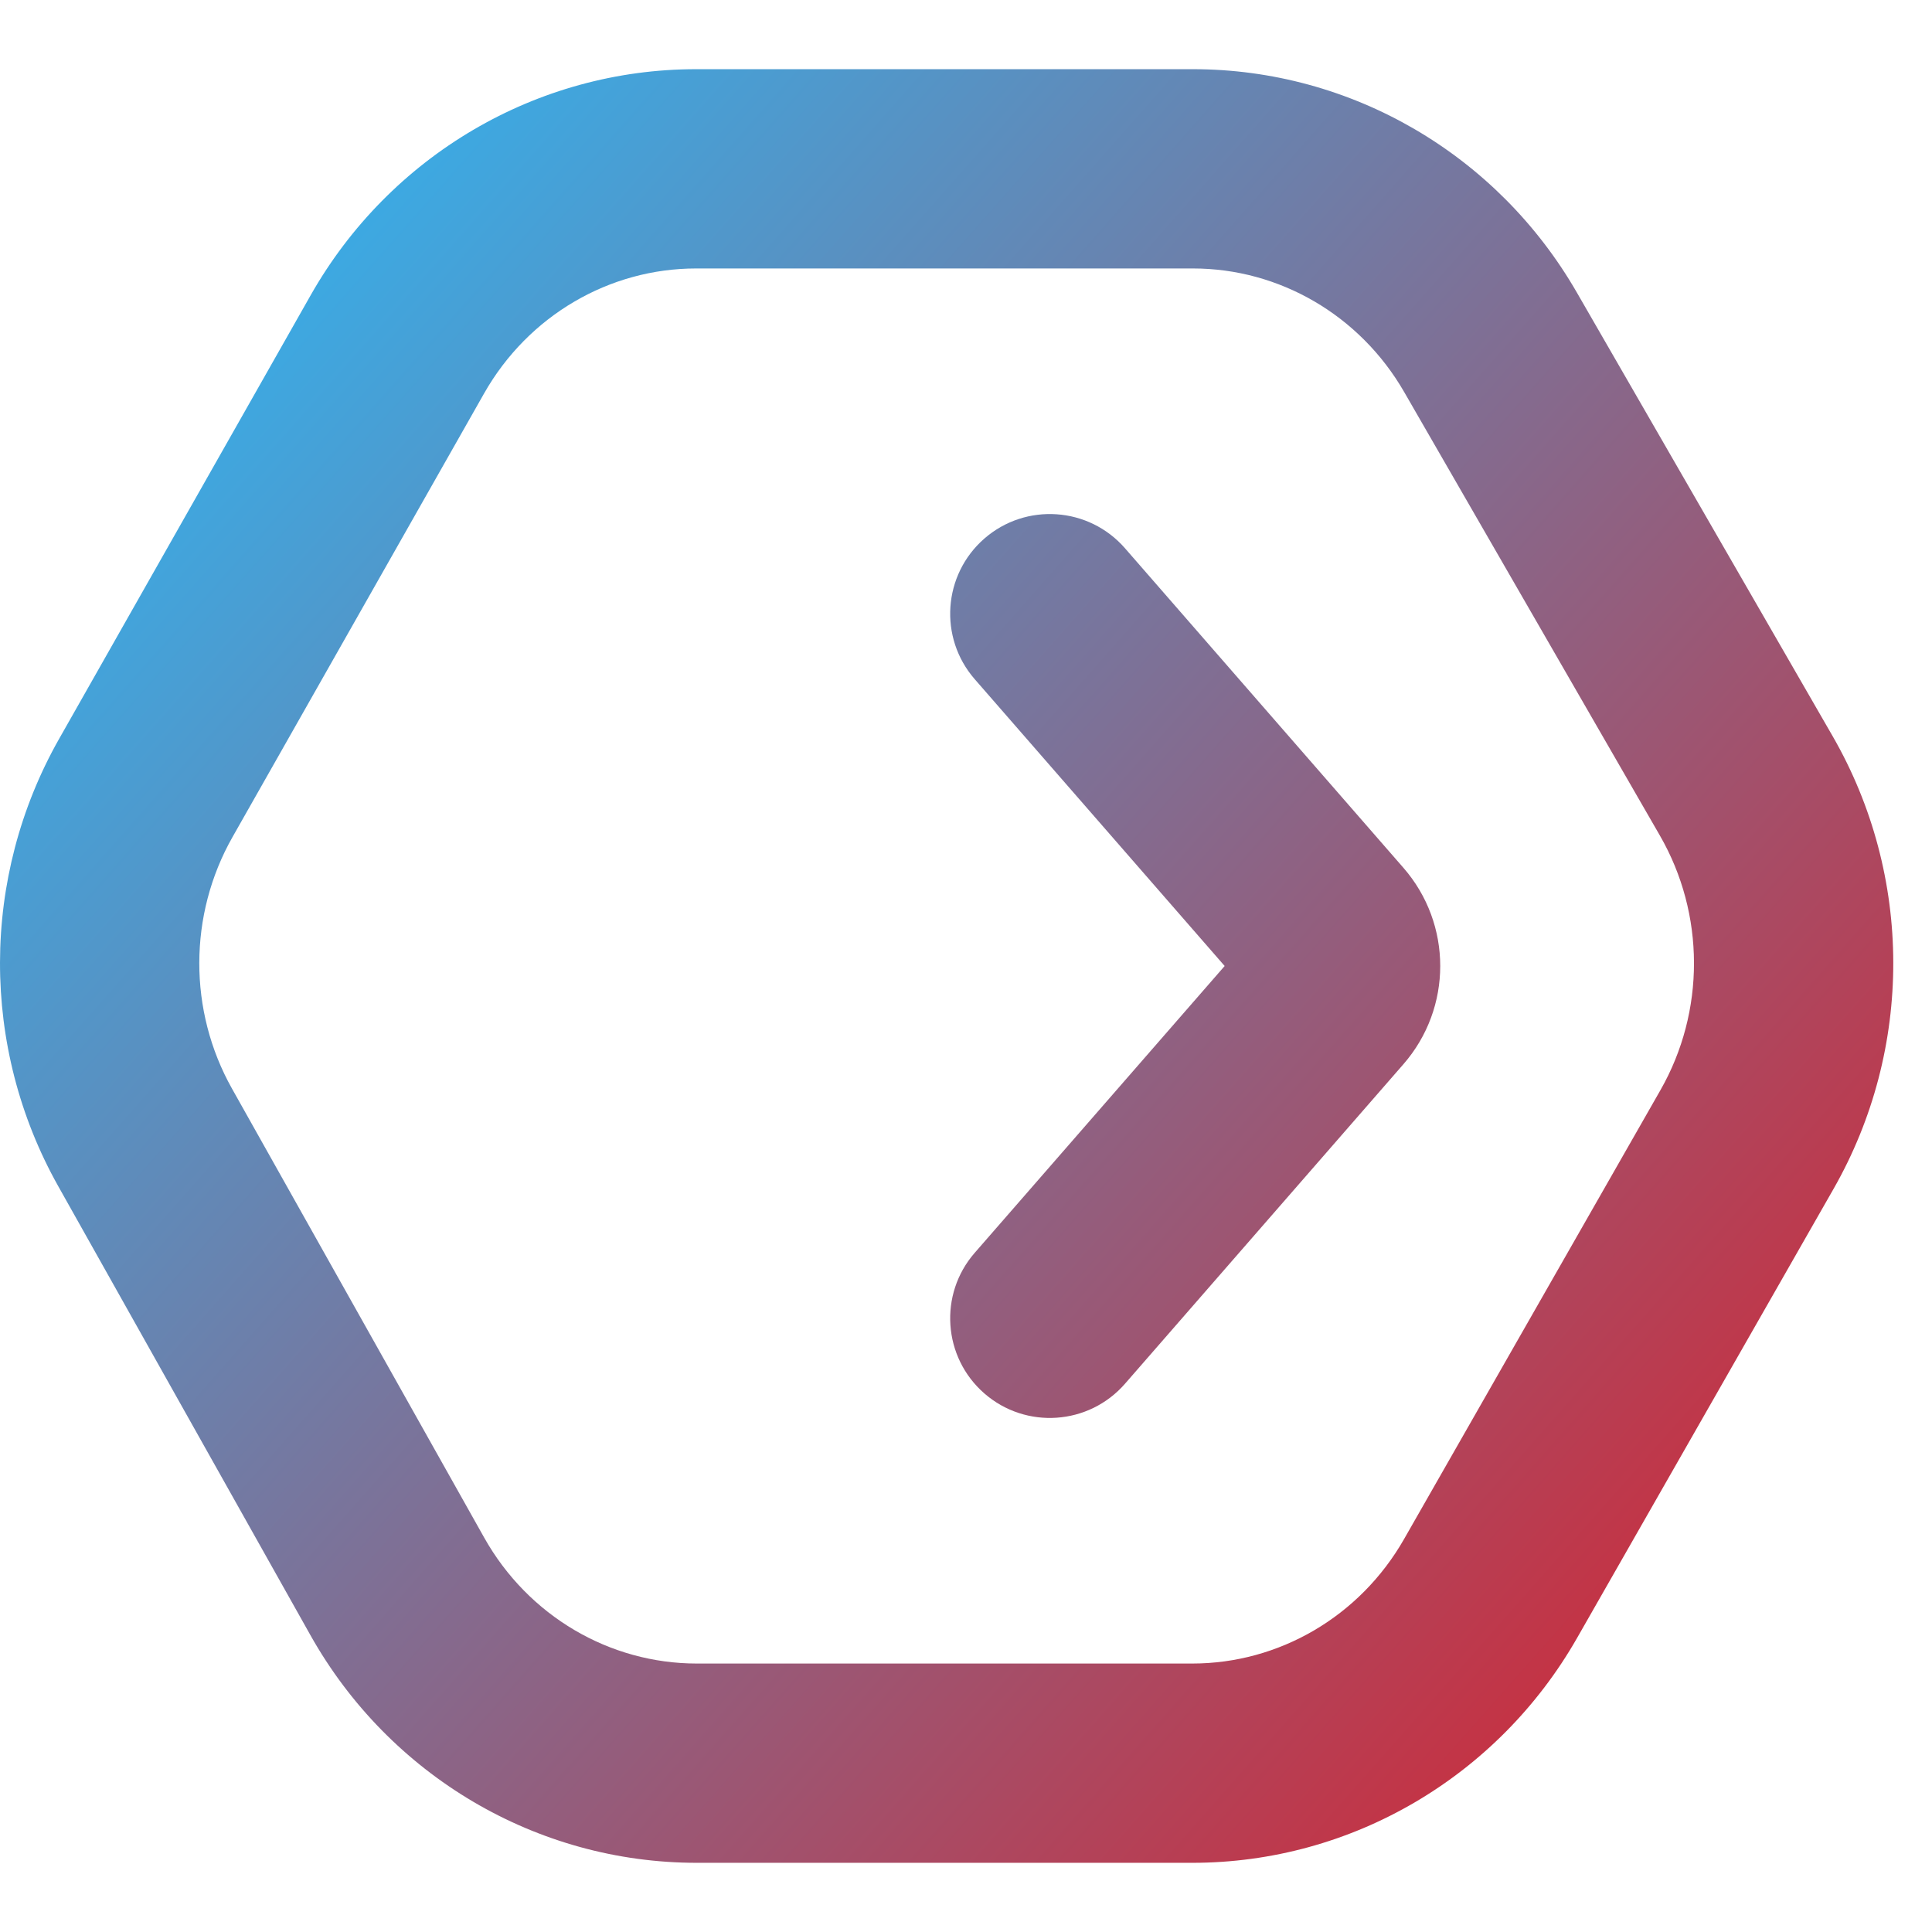
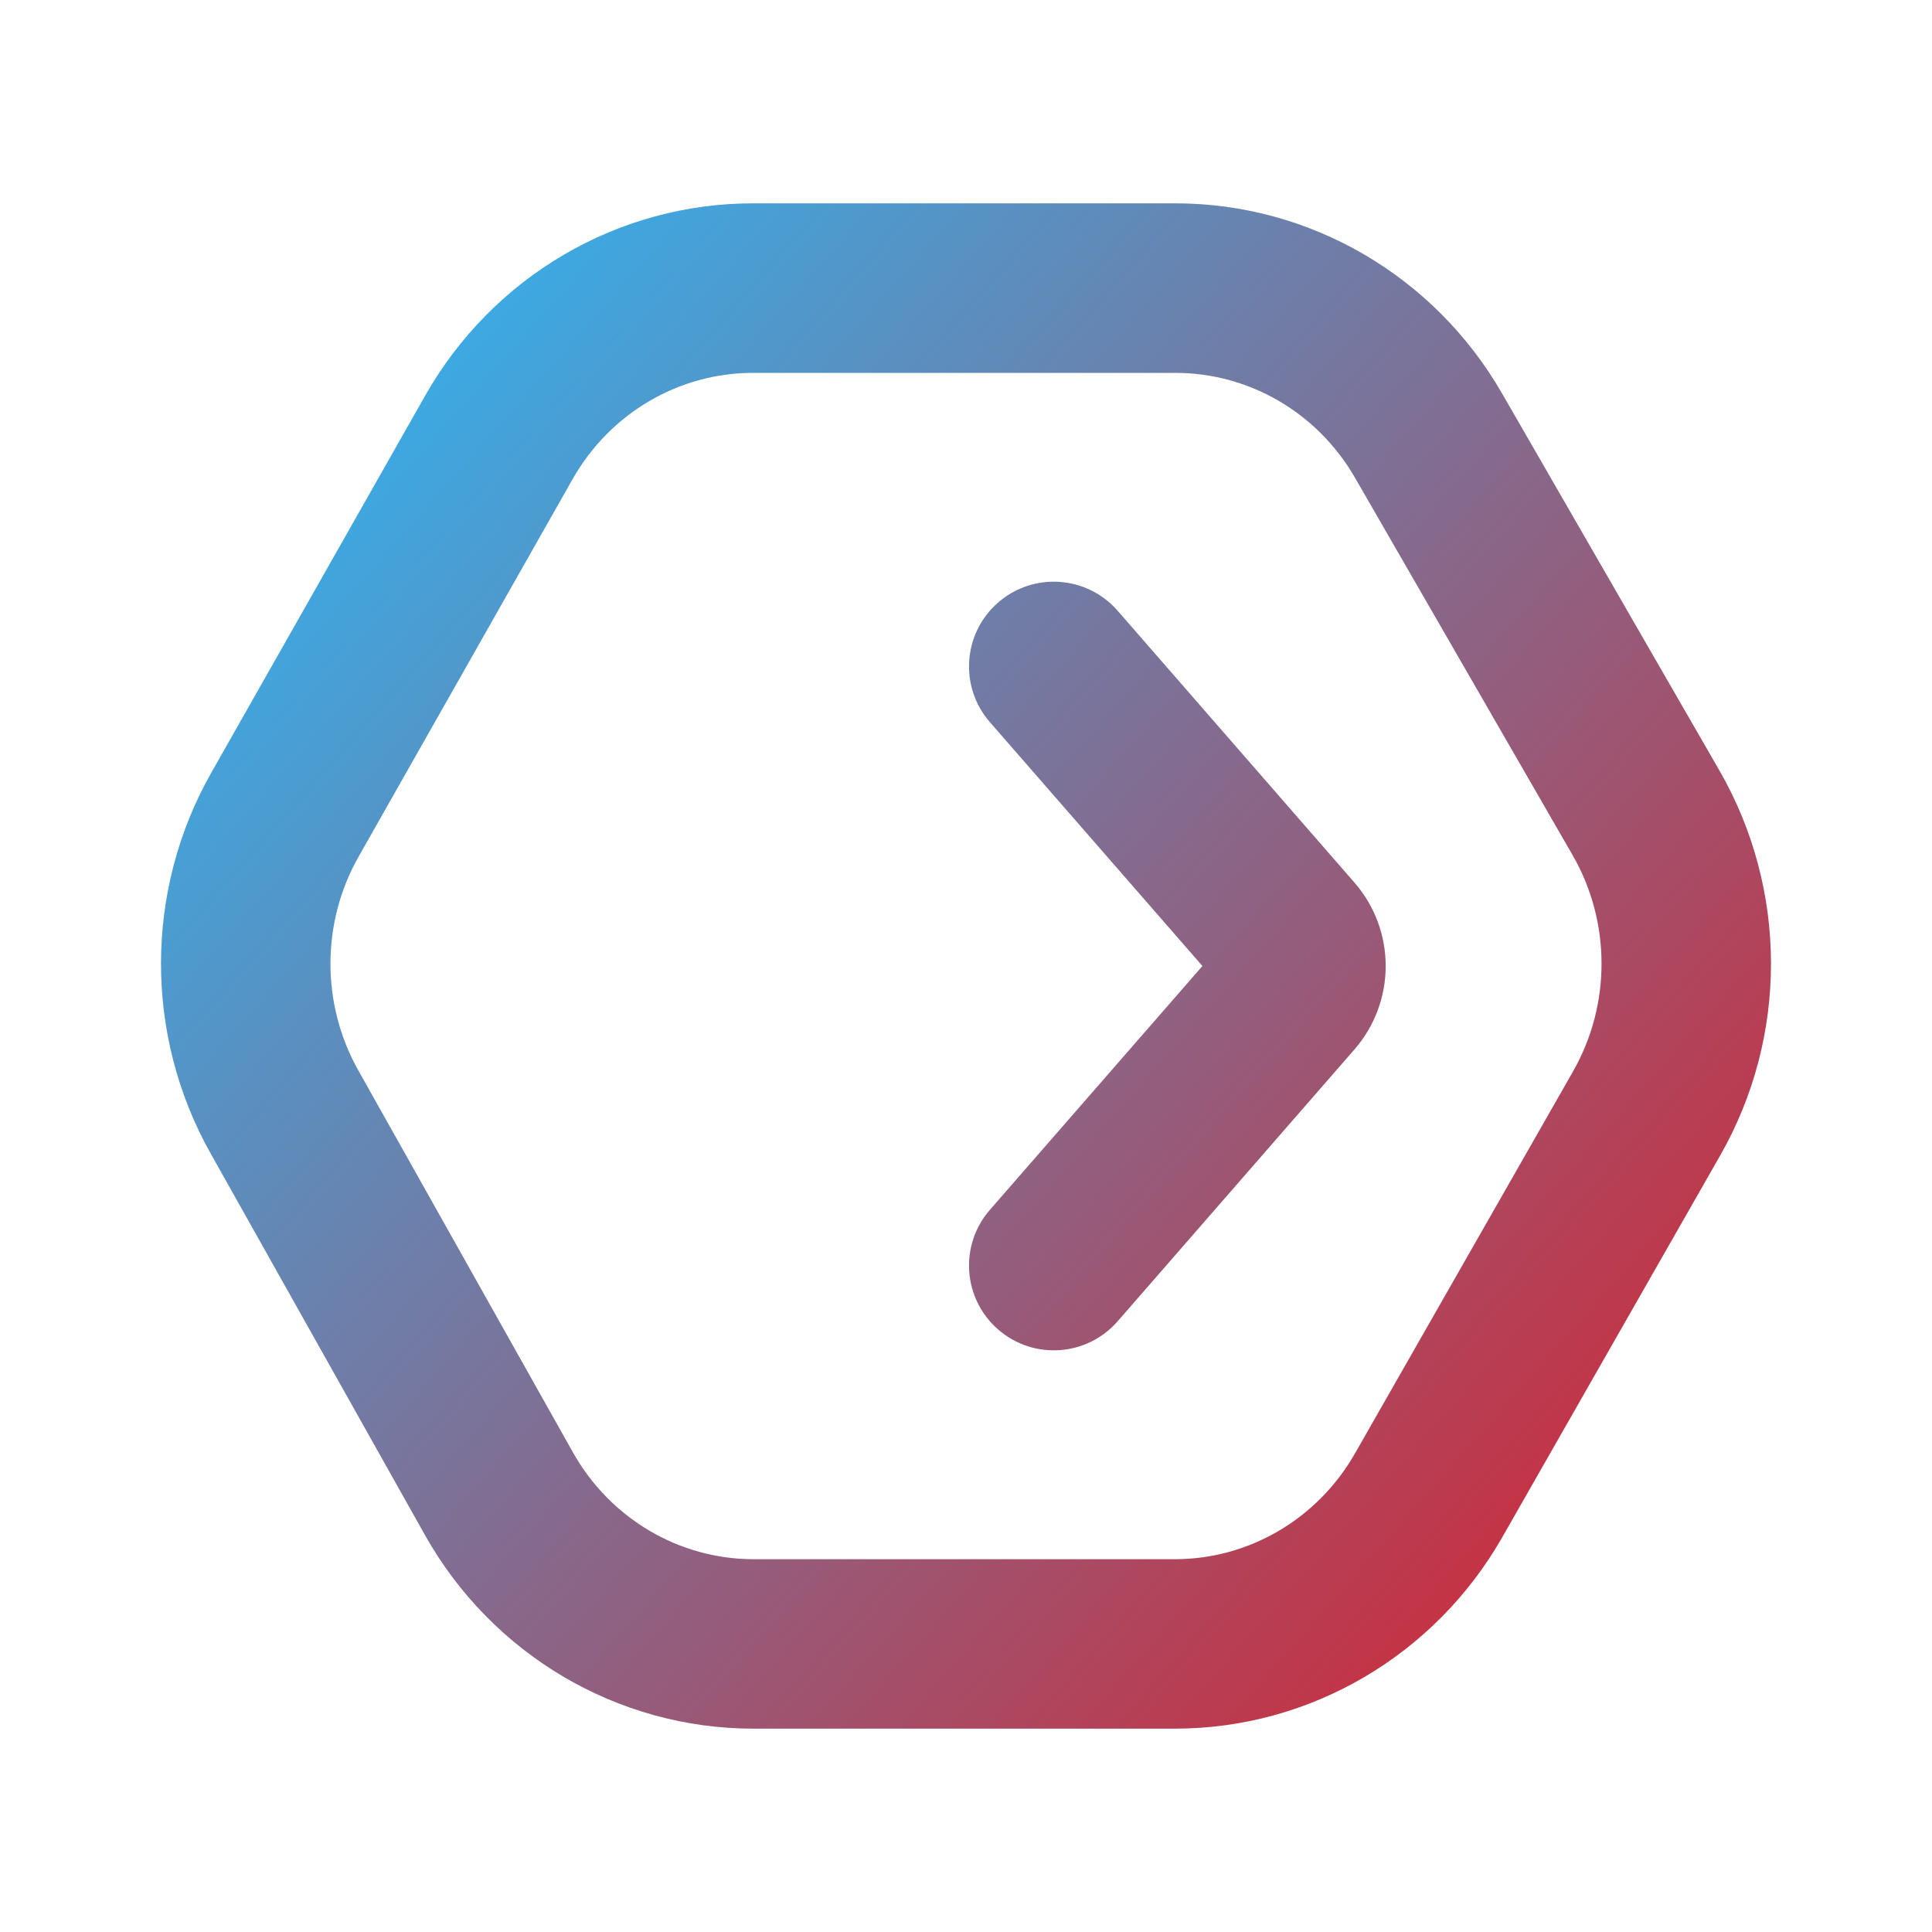
- <svg xmlns="http://www.w3.org/2000/svg" width="68" height="68" viewBox="0 0 68 68" fill="none">
-   <path fill-rule="evenodd" clip-rule="evenodd" d="M24.5 2.435C18.879 2.435 13.716 5.487 10.935 10.39L2.081 26.004C-0.682 30.876 -0.694 36.866 2.049 41.749L10.926 57.553C13.698 62.488 18.878 65.565 24.523 65.565H41.966C47.571 65.565 52.721 62.532 55.508 57.651L64.533 41.848C67.35 36.914 67.338 30.827 64.5 25.905L55.498 10.292L52.986 11.74L55.498 10.292C52.703 5.443 47.57 2.435 41.989 2.435H24.5ZM17.037 13.85C18.592 11.108 21.445 9.449 24.5 9.449H41.989C45.022 9.449 47.858 11.085 49.421 13.795L58.423 29.409C60.016 32.171 60.023 35.6 58.442 38.369L49.417 54.173C47.858 56.902 45.012 58.551 41.966 58.551H24.523C21.455 58.551 18.592 56.878 17.041 54.118L8.164 38.314C6.625 35.573 6.632 32.198 8.182 29.464L17.037 13.85ZM39.595 19.296C38.322 17.836 36.107 17.683 34.646 18.956C33.186 20.229 33.034 22.444 34.306 23.904L43.104 34L34.306 44.096C33.034 45.556 33.186 47.772 34.646 49.044C36.107 50.317 38.322 50.164 39.595 48.704L49.396 37.456C51.123 35.475 51.123 32.525 49.396 30.544L39.595 19.296Z" fill="url(#paint0_linear_1035_155)" />
+ <svg xmlns="http://www.w3.org/2000/svg" width="24" height="24" viewBox="0 0 24 24" fill="none">
+   <path fill-rule="evenodd" clip-rule="evenodd" d="M9.353 2.526C7.666 2.526 6.117 3.442 5.282 4.914L2.624 9.6C1.795 11.062 1.792 12.86 2.615 14.326L5.279 19.069C6.111 20.55 7.666 21.474 9.36 21.474H14.595C16.277 21.474 17.823 20.563 18.66 19.099L21.368 14.355C22.214 12.875 22.21 11.048 21.359 9.571L18.657 4.884C17.818 3.429 16.277 2.526 14.602 2.526H9.353ZM7.113 5.952C7.58 5.129 8.436 4.632 9.353 4.632H14.602C15.513 4.632 16.364 5.122 16.833 5.936L19.535 10.622C20.013 11.451 20.015 12.48 19.54 13.311L16.832 18.055C16.364 18.874 15.51 19.369 14.595 19.369H9.36C8.439 19.369 7.58 18.867 7.115 18.038L4.45 13.295C3.988 12.472 3.99 11.459 4.456 10.639L7.113 5.952ZM13.884 7.587C13.502 7.149 12.837 7.103 12.399 7.485C11.96 7.867 11.915 8.532 12.296 8.97L14.937 12L12.296 15.03C11.915 15.468 11.96 16.133 12.399 16.515C12.837 16.897 13.502 16.852 13.884 16.413L16.825 13.037C17.343 12.443 17.343 11.557 16.825 10.963L13.884 7.587Z" fill="url(#paint0_linear_13131_251239)" />
  <defs>
-     <linearGradient id="paint0_linear_1035_155" x1="-23.003" y1="-2.891" x2="73" y2="81.935" gradientUnits="userSpaceOnUse">
+     <linearGradient id="paint0_linear_13131_251239" x1="-4.904" y1="0.928" x2="23.91" y2="26.387" gradientUnits="userSpaceOnUse">
      <stop offset="0.25" stop-color="#39ACE6" />
      <stop offset="1" stop-color="#FF0000" />
    </linearGradient>
  </defs>
</svg>
